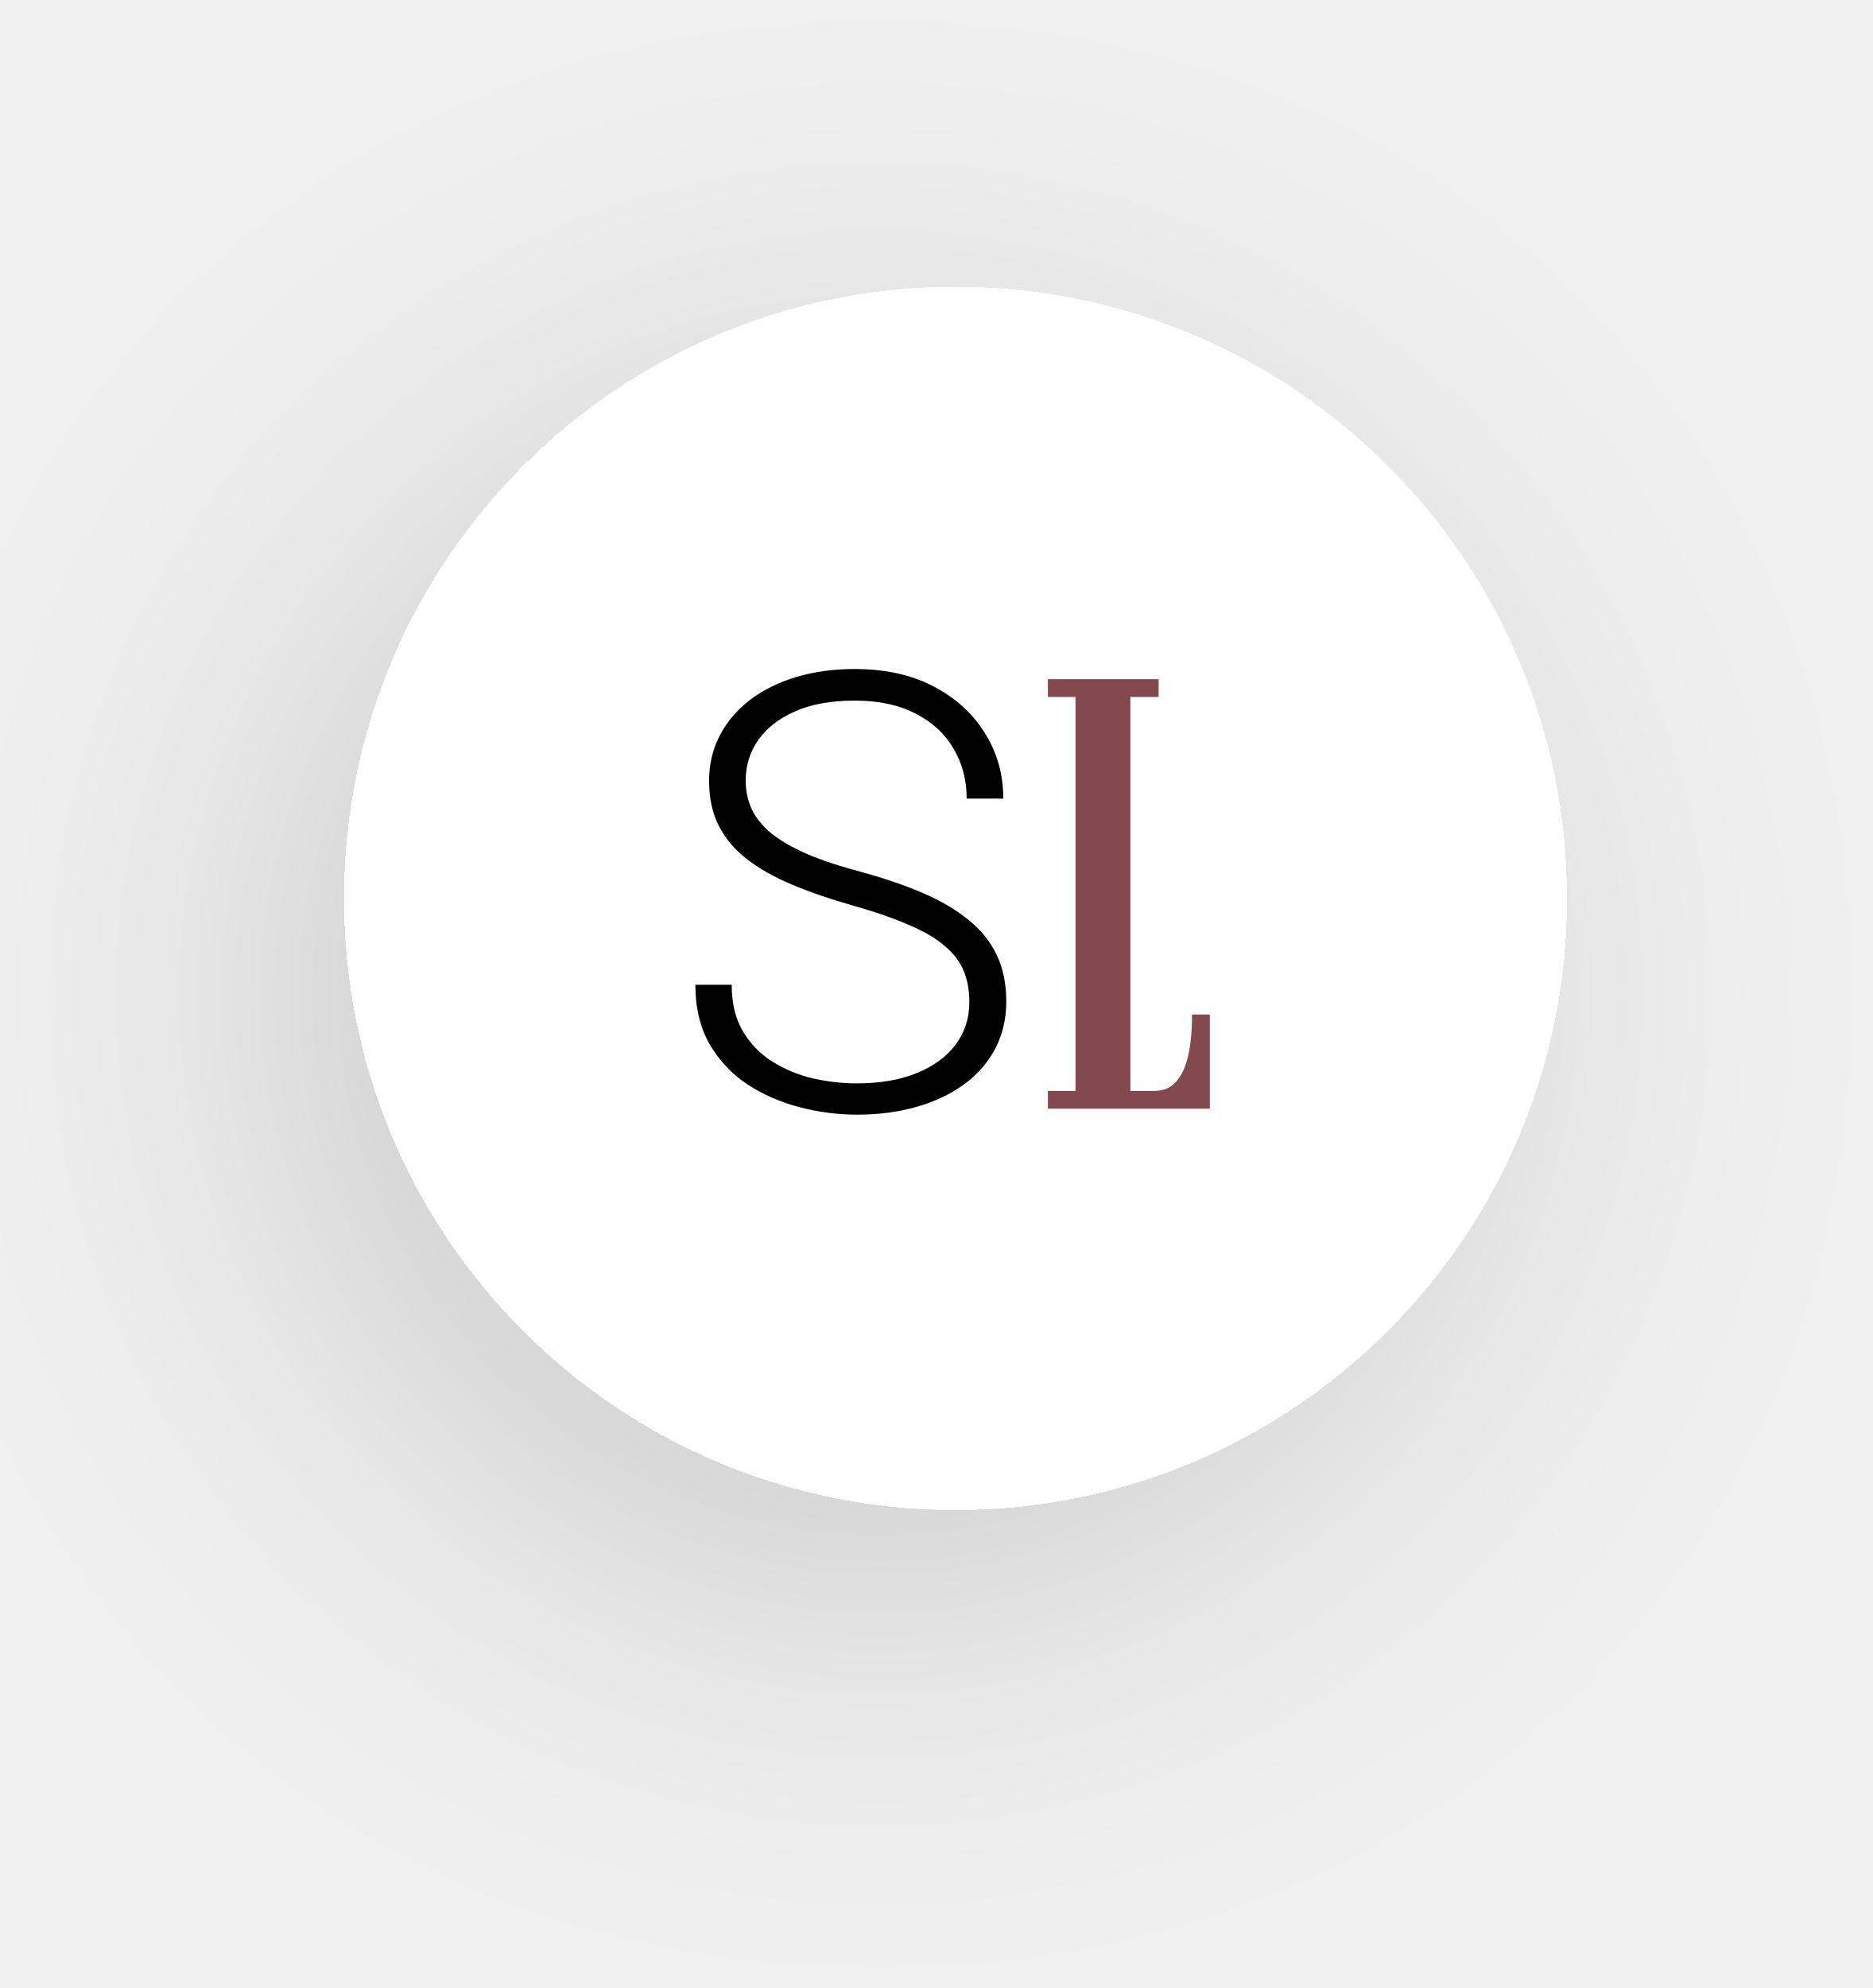
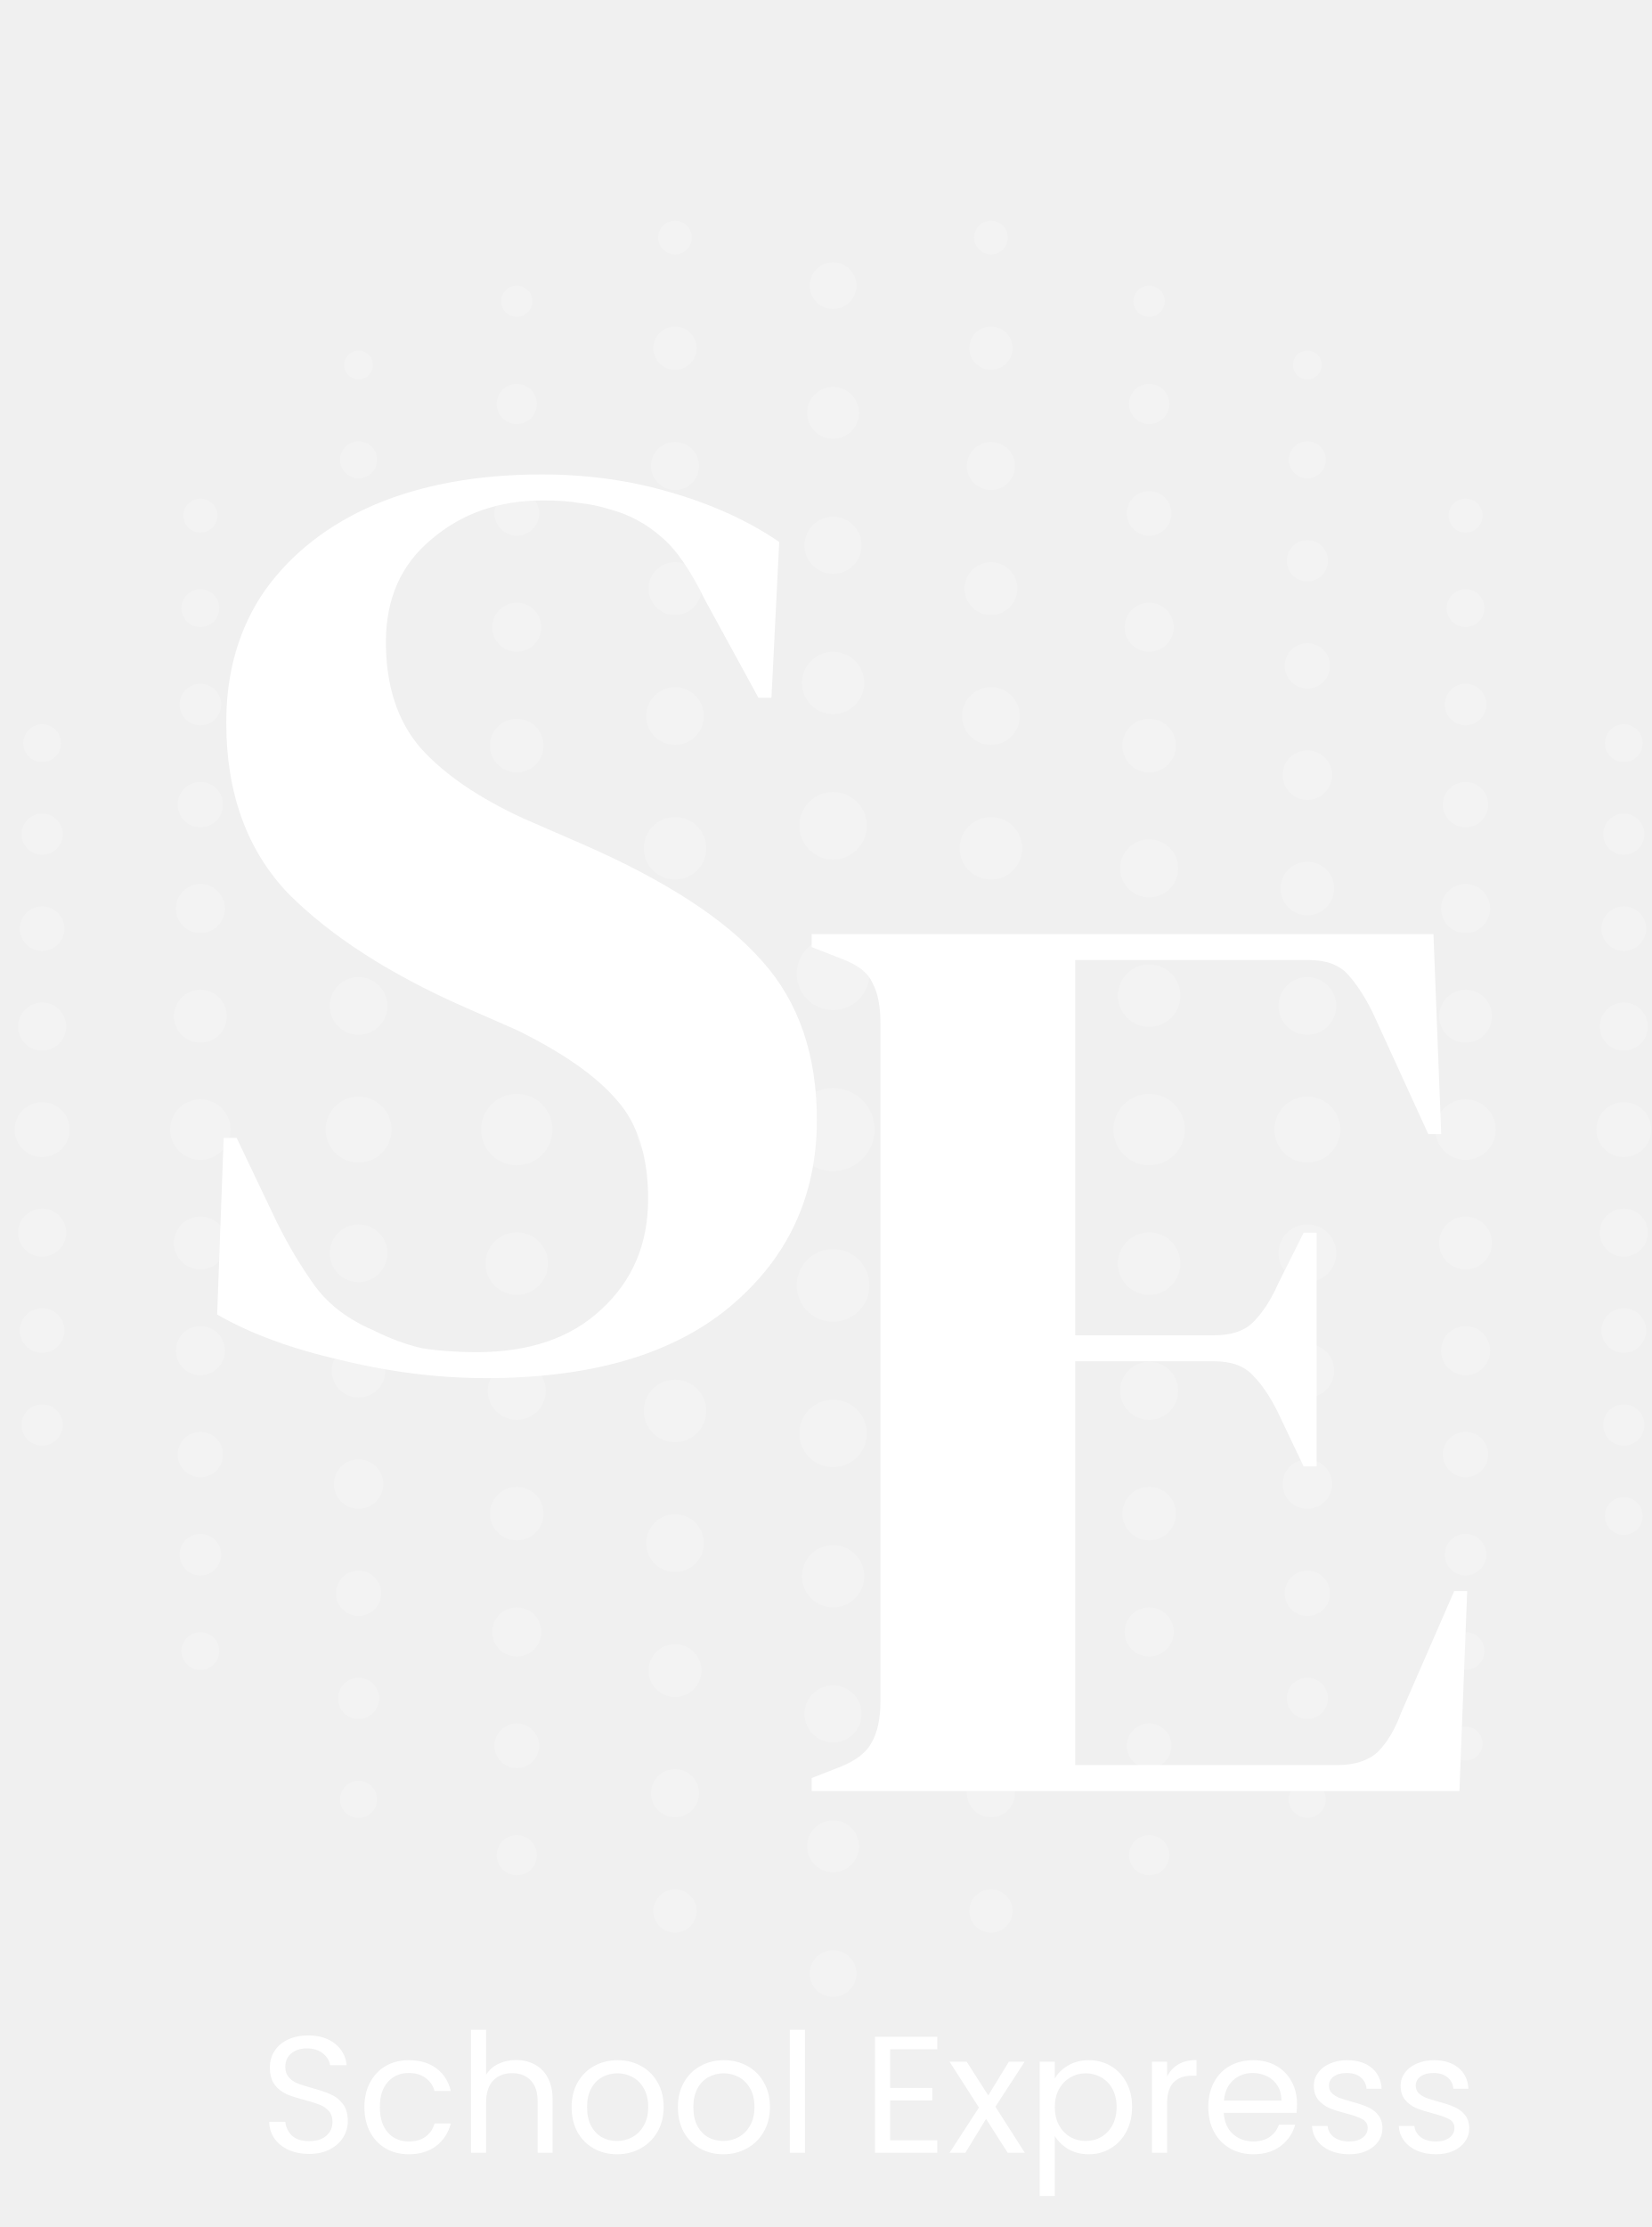
- <svg xmlns="http://www.w3.org/2000/svg" width="98" height="104" viewBox="0 0 98 104" fill="none">
-   <g filter="url(#filter0_d_7_323)">
-     <rect x="18" y="15" width="64" height="64" rx="32" fill="white" shape-rendering="crispEdges" />
-     <path d="M50.724 52.421C50.724 51.798 50.62 51.242 50.412 50.754C50.204 50.265 49.861 49.829 49.383 49.445C48.916 49.05 48.282 48.686 47.482 48.354C46.693 48.011 45.706 47.673 44.522 47.341C43.389 47.019 42.366 46.666 41.452 46.281C40.537 45.897 39.753 45.455 39.098 44.957C38.454 44.458 37.961 43.876 37.618 43.211C37.275 42.536 37.104 41.752 37.104 40.858C37.104 39.986 37.291 39.191 37.665 38.474C38.039 37.757 38.563 37.139 39.239 36.62C39.924 36.1 40.73 35.7 41.654 35.42C42.589 35.139 43.612 34.999 44.724 34.999C46.314 34.999 47.685 35.3 48.838 35.903C50.002 36.505 50.9 37.321 51.534 38.349C52.178 39.367 52.5 40.51 52.5 41.778H50.583C50.583 40.791 50.35 39.913 49.882 39.144C49.425 38.365 48.76 37.757 47.888 37.321C47.025 36.874 45.971 36.651 44.724 36.651C43.477 36.651 42.428 36.843 41.576 37.227C40.735 37.601 40.096 38.105 39.659 38.739C39.233 39.362 39.02 40.058 39.02 40.827C39.02 41.367 39.124 41.866 39.332 42.323C39.54 42.77 39.878 43.191 40.345 43.585C40.823 43.97 41.452 44.333 42.231 44.676C43.01 45.009 43.971 45.325 45.114 45.627C46.319 45.959 47.389 46.328 48.324 46.733C49.259 47.138 50.048 47.606 50.693 48.136C51.337 48.655 51.825 49.263 52.157 49.959C52.49 50.655 52.656 51.465 52.656 52.39C52.656 53.315 52.459 54.146 52.064 54.883C51.679 55.611 51.134 56.229 50.428 56.738C49.731 57.247 48.906 57.636 47.95 57.907C47.004 58.177 45.971 58.312 44.849 58.312C43.841 58.312 42.839 58.182 41.841 57.922C40.844 57.662 39.93 57.262 39.098 56.722C38.278 56.172 37.618 55.465 37.119 54.603C36.631 53.74 36.387 52.712 36.387 51.517H38.288C38.288 52.473 38.48 53.278 38.865 53.933C39.249 54.587 39.758 55.117 40.392 55.522C41.036 55.927 41.742 56.224 42.511 56.41C43.29 56.587 44.07 56.675 44.849 56.675C46.044 56.675 47.077 56.499 47.95 56.146C48.833 55.792 49.513 55.299 49.991 54.665C50.48 54.021 50.724 53.273 50.724 52.421Z" fill="black" />
-     <path d="M54.833 58V57.069H56.278V36.461H54.833V35.531H60.627V36.461H59.151V57.069H60.418C60.879 57.069 61.248 56.914 61.526 56.604C61.815 56.293 62.029 55.844 62.168 55.255C62.307 54.656 62.376 53.929 62.376 53.073H63.307V58H54.833Z" fill="#84484F" />
-   </g>
-   <defs>
-     <filter id="filter0_d_7_323" x="-6" y="0" width="104" height="104" filterUnits="userSpaceOnUse" color-interpolation-filters="sRGB">
-       <feFlood flood-opacity="0" result="BackgroundImageFix" />
-       <feColorMatrix in="SourceAlpha" type="matrix" values="0 0 0 0 0 0 0 0 0 0 0 0 0 0 0 0 0 0 127 0" result="hardAlpha" />
-       <feOffset dx="-4" dy="5" />
-       <feGaussianBlur stdDeviation="10" />
-       <feComposite in2="hardAlpha" operator="out" />
-       <feColorMatrix type="matrix" values="0 0 0 0 0 0 0 0 0 0 0 0 0 0 0 0 0 0 0.15 0" />
-       <feBlend mode="normal" in2="BackgroundImageFix" result="effect1_dropShadow_7_323" />
-       <feBlend mode="normal" in="SourceGraphic" in2="effect1_dropShadow_7_323" result="shape" />
-     </filter>
-   </defs>
+ <svg xmlns="http://www.w3.org/2000/svg" width="89" height="120" viewBox="0 0 89 120" fill="none">
+   <path d="M26.188 74.259C23.622 74.259 21.01 73.933 18.352 73.28C15.693 72.674 13.478 71.857 11.705 70.831L12.055 61.316H12.755L14.924 65.864C15.577 67.17 16.276 68.336 17.023 69.362C17.769 70.341 18.795 71.111 20.101 71.671C21.034 72.137 21.92 72.464 22.759 72.65C23.646 72.79 24.625 72.86 25.698 72.86C28.543 72.86 30.782 72.091 32.414 70.551C34.093 69.012 34.933 67.03 34.933 64.605C34.933 62.319 34.373 60.547 33.254 59.287C32.135 57.981 30.339 56.722 27.867 55.509L24.998 54.25C20.987 52.478 17.839 50.449 15.553 48.163C13.315 45.831 12.195 42.753 12.195 38.928C12.195 36.176 12.895 33.798 14.294 31.792C15.74 29.787 17.722 28.247 20.241 27.174C22.806 26.102 25.791 25.565 29.196 25.565C31.668 25.565 34 25.892 36.192 26.545C38.431 27.198 40.367 28.084 41.999 29.203L41.579 37.599H40.88L38.011 32.352C37.218 30.719 36.425 29.577 35.633 28.924C34.84 28.224 33.93 27.734 32.904 27.454C32.298 27.268 31.738 27.151 31.225 27.105C30.712 27.011 30.059 26.965 29.266 26.965C26.887 26.965 24.882 27.664 23.249 29.064C21.617 30.416 20.8 32.258 20.8 34.59C20.8 36.969 21.43 38.882 22.689 40.328C23.949 41.727 25.791 42.986 28.217 44.105L31.435 45.505C35.912 47.464 39.131 49.562 41.09 51.801C43.049 53.993 44.028 56.839 44.028 60.337C44.028 64.441 42.466 67.799 39.341 70.411C36.262 72.977 31.878 74.259 26.188 74.259Z" fill="white" />
+   <path d="M43.748 96.508V95.808L45.358 95.178C46.15 94.852 46.687 94.432 46.967 93.919C47.293 93.359 47.456 92.613 47.456 91.68V55.16C47.456 54.227 47.316 53.504 47.037 52.991C46.803 52.431 46.244 51.988 45.358 51.662L43.748 51.032V50.332H77.26L77.68 61.106H76.981L73.972 54.53C73.552 53.691 73.109 53.014 72.643 52.501C72.177 51.988 71.477 51.731 70.544 51.731H57.951V71.951H65.437C66.37 71.951 67.069 71.718 67.536 71.251C68.049 70.738 68.492 70.062 68.865 69.222L70.264 66.424H70.964V79.017H70.264L68.865 76.079C68.445 75.239 68.002 74.586 67.536 74.12C67.069 73.606 66.37 73.35 65.437 73.35H57.951V95.108H72.083C73.016 95.108 73.739 94.875 74.252 94.409C74.765 93.896 75.185 93.196 75.511 92.31L78.38 85.733H79.079L78.66 96.508H43.748Z" fill="white" />
+   <path d="M16.669 116.063C16.257 116.063 15.887 115.991 15.558 115.848C15.236 115.699 14.982 115.496 14.797 115.239C14.612 114.976 14.516 114.675 14.51 114.334H15.379C15.409 114.627 15.528 114.875 15.737 115.078C15.952 115.275 16.263 115.373 16.669 115.373C17.057 115.373 17.361 115.278 17.582 115.087C17.809 114.89 17.922 114.639 17.922 114.334C17.922 114.096 17.857 113.901 17.725 113.752C17.594 113.603 17.43 113.49 17.233 113.412C17.036 113.334 16.77 113.251 16.436 113.161C16.024 113.054 15.693 112.946 15.442 112.839C15.197 112.731 14.985 112.564 14.806 112.337C14.633 112.104 14.546 111.794 14.546 111.406C14.546 111.066 14.633 110.764 14.806 110.502C14.979 110.239 15.221 110.036 15.531 109.893C15.848 109.749 16.209 109.678 16.615 109.678C17.2 109.678 17.678 109.824 18.048 110.116C18.424 110.409 18.636 110.797 18.684 111.281H17.788C17.758 111.042 17.633 110.833 17.412 110.654C17.191 110.469 16.898 110.376 16.534 110.376C16.194 110.376 15.916 110.466 15.701 110.645C15.487 110.818 15.379 111.063 15.379 111.379C15.379 111.606 15.442 111.791 15.567 111.934C15.698 112.078 15.857 112.188 16.042 112.266C16.233 112.337 16.498 112.421 16.839 112.516C17.251 112.63 17.582 112.743 17.833 112.857C18.084 112.964 18.299 113.134 18.478 113.367C18.657 113.594 18.746 113.904 18.746 114.299C18.746 114.603 18.666 114.89 18.505 115.158C18.343 115.427 18.105 115.645 17.788 115.812C17.472 115.979 17.099 116.063 16.669 116.063ZM19.641 113.537C19.641 113.03 19.742 112.588 19.945 112.212C20.148 111.83 20.429 111.534 20.787 111.325C21.151 111.116 21.566 111.012 22.032 111.012C22.635 111.012 23.131 111.158 23.519 111.451C23.913 111.743 24.172 112.149 24.298 112.669H23.42C23.337 112.37 23.172 112.134 22.928 111.961C22.689 111.788 22.39 111.701 22.032 111.701C21.566 111.701 21.19 111.863 20.904 112.185C20.617 112.501 20.474 112.952 20.474 113.537C20.474 114.128 20.617 114.585 20.904 114.907C21.19 115.23 21.566 115.391 22.032 115.391C22.39 115.391 22.689 115.307 22.928 115.14C23.166 114.973 23.331 114.734 23.42 114.424H24.298C24.166 114.925 23.904 115.328 23.51 115.633C23.116 115.931 22.623 116.081 22.032 116.081C21.566 116.081 21.151 115.976 20.787 115.767C20.429 115.558 20.148 115.263 19.945 114.881C19.742 114.499 19.641 114.051 19.641 113.537ZM27.821 111.003C28.191 111.003 28.525 111.084 28.824 111.245C29.122 111.4 29.355 111.636 29.522 111.952C29.695 112.269 29.782 112.654 29.782 113.107V116H28.976V113.224C28.976 112.734 28.854 112.361 28.609 112.104C28.364 111.842 28.03 111.71 27.606 111.71C27.176 111.71 26.833 111.845 26.576 112.113C26.325 112.382 26.2 112.773 26.2 113.287V116H25.385V109.373H26.2V111.791C26.361 111.54 26.582 111.346 26.863 111.209C27.149 111.072 27.469 111.003 27.821 111.003ZM33.254 116.081C32.794 116.081 32.376 115.976 32 115.767C31.63 115.558 31.337 115.263 31.122 114.881C30.913 114.493 30.809 114.045 30.809 113.537C30.809 113.036 30.916 112.594 31.131 112.212C31.352 111.824 31.651 111.528 32.027 111.325C32.403 111.116 32.824 111.012 33.289 111.012C33.755 111.012 34.176 111.116 34.552 111.325C34.928 111.528 35.224 111.821 35.439 112.203C35.66 112.585 35.77 113.03 35.77 113.537C35.77 114.045 35.657 114.493 35.43 114.881C35.209 115.263 34.907 115.558 34.525 115.767C34.143 115.976 33.719 116.081 33.254 116.081ZM33.254 115.364C33.546 115.364 33.821 115.296 34.077 115.158C34.334 115.021 34.54 114.815 34.695 114.54C34.856 114.266 34.937 113.931 34.937 113.537C34.937 113.143 34.859 112.809 34.704 112.534C34.549 112.26 34.346 112.057 34.095 111.925C33.845 111.788 33.573 111.719 33.28 111.719C32.982 111.719 32.707 111.788 32.456 111.925C32.212 112.057 32.015 112.26 31.866 112.534C31.716 112.809 31.642 113.143 31.642 113.537C31.642 113.937 31.713 114.275 31.857 114.549C32.006 114.824 32.203 115.03 32.448 115.167C32.692 115.299 32.961 115.364 33.254 115.364ZM38.982 116.081C38.522 116.081 38.104 115.976 37.728 115.767C37.358 115.558 37.065 115.263 36.85 114.881C36.641 114.493 36.537 114.045 36.537 113.537C36.537 113.036 36.644 112.594 36.859 112.212C37.08 111.824 37.379 111.528 37.755 111.325C38.131 111.116 38.552 111.012 39.018 111.012C39.483 111.012 39.904 111.116 40.28 111.325C40.656 111.528 40.952 111.821 41.167 112.203C41.388 112.585 41.498 113.03 41.498 113.537C41.498 114.045 41.385 114.493 41.158 114.881C40.937 115.263 40.636 115.558 40.253 115.767C39.871 115.976 39.447 116.081 38.982 116.081ZM38.982 115.364C39.274 115.364 39.549 115.296 39.806 115.158C40.062 115.021 40.268 114.815 40.423 114.54C40.585 114.266 40.665 113.931 40.665 113.537C40.665 113.143 40.588 112.809 40.432 112.534C40.277 112.26 40.074 112.057 39.824 111.925C39.573 111.788 39.301 111.719 39.009 111.719C38.71 111.719 38.435 111.788 38.185 111.925C37.94 112.057 37.743 112.26 37.594 112.534C37.444 112.809 37.37 113.143 37.37 113.537C37.37 113.937 37.441 114.275 37.585 114.549C37.734 114.824 37.931 115.03 38.176 115.167C38.421 115.299 38.689 115.364 38.982 115.364ZM43.385 109.373V116H42.57V109.373H43.385ZM47.976 110.421V112.507H50.251V113.179H47.976V115.328H50.519V116H47.161V109.749H50.519V110.421H47.976ZM54.313 116L53.149 114.173L52.03 116H51.179L52.764 113.564L51.179 111.093H52.102L53.266 112.91L54.376 111.093H55.227L53.651 113.519L55.236 116H54.313ZM56.852 111.997C57.014 111.716 57.252 111.484 57.569 111.299C57.891 111.107 58.264 111.012 58.688 111.012C59.124 111.012 59.518 111.116 59.87 111.325C60.228 111.534 60.509 111.83 60.712 112.212C60.915 112.588 61.017 113.027 61.017 113.528C61.017 114.024 60.915 114.466 60.712 114.854C60.509 115.242 60.228 115.543 59.87 115.758C59.518 115.973 59.124 116.081 58.688 116.081C58.27 116.081 57.9 115.988 57.578 115.803C57.261 115.612 57.02 115.376 56.852 115.096V118.328H56.037V111.093H56.852V111.997ZM60.184 113.528C60.184 113.158 60.109 112.836 59.96 112.561C59.811 112.287 59.608 112.078 59.351 111.934C59.1 111.791 58.822 111.719 58.518 111.719C58.219 111.719 57.942 111.794 57.685 111.943C57.434 112.087 57.231 112.299 57.076 112.579C56.927 112.854 56.852 113.173 56.852 113.537C56.852 113.907 56.927 114.233 57.076 114.513C57.231 114.788 57.434 115 57.685 115.149C57.942 115.293 58.219 115.364 58.518 115.364C58.822 115.364 59.1 115.293 59.351 115.149C59.608 115 59.811 114.788 59.96 114.513C60.109 114.233 60.184 113.904 60.184 113.528ZM62.904 111.89C63.047 111.609 63.25 111.391 63.513 111.236C63.782 111.081 64.107 111.003 64.489 111.003V111.845H64.274C63.361 111.845 62.904 112.34 62.904 113.331V116H62.089V111.093H62.904V111.89ZM69.907 113.358C69.907 113.513 69.899 113.678 69.881 113.851H65.958C65.988 114.334 66.152 114.713 66.451 114.988C66.755 115.257 67.122 115.391 67.552 115.391C67.904 115.391 68.197 115.31 68.43 115.149C68.669 114.982 68.836 114.761 68.931 114.487H69.809C69.678 114.958 69.415 115.343 69.021 115.642C68.627 115.934 68.137 116.081 67.552 116.081C67.087 116.081 66.669 115.976 66.299 115.767C65.934 115.558 65.648 115.263 65.439 114.881C65.23 114.493 65.125 114.045 65.125 113.537C65.125 113.03 65.227 112.585 65.43 112.203C65.633 111.821 65.916 111.528 66.281 111.325C66.651 111.116 67.075 111.012 67.552 111.012C68.018 111.012 68.43 111.113 68.788 111.316C69.146 111.519 69.421 111.8 69.612 112.158C69.809 112.51 69.907 112.91 69.907 113.358ZM69.066 113.188C69.066 112.878 68.997 112.612 68.86 112.391C68.722 112.164 68.534 111.994 68.296 111.881C68.063 111.761 67.803 111.701 67.516 111.701C67.105 111.701 66.752 111.833 66.46 112.096C66.173 112.358 66.009 112.722 65.967 113.188H69.066ZM72.721 116.081C72.344 116.081 72.007 116.018 71.709 115.893C71.41 115.761 71.174 115.582 71.001 115.355C70.828 115.122 70.732 114.857 70.715 114.558H71.556C71.58 114.803 71.694 115.003 71.897 115.158C72.106 115.313 72.377 115.391 72.712 115.391C73.022 115.391 73.267 115.322 73.446 115.185C73.625 115.048 73.715 114.875 73.715 114.666C73.715 114.451 73.619 114.293 73.428 114.191C73.237 114.084 72.941 113.979 72.541 113.878C72.177 113.782 71.879 113.687 71.646 113.591C71.419 113.49 71.222 113.343 71.055 113.152C70.894 112.955 70.813 112.699 70.813 112.382C70.813 112.131 70.888 111.901 71.037 111.693C71.186 111.484 71.398 111.319 71.673 111.2C71.947 111.075 72.261 111.012 72.613 111.012C73.156 111.012 73.595 111.149 73.929 111.424C74.264 111.699 74.443 112.075 74.467 112.552H73.652C73.634 112.296 73.529 112.09 73.338 111.934C73.153 111.779 72.903 111.701 72.586 111.701C72.294 111.701 72.061 111.764 71.888 111.89C71.715 112.015 71.628 112.179 71.628 112.382C71.628 112.543 71.679 112.678 71.78 112.785C71.888 112.887 72.019 112.97 72.174 113.036C72.335 113.096 72.556 113.164 72.837 113.242C73.189 113.337 73.476 113.433 73.697 113.528C73.918 113.618 74.106 113.755 74.261 113.94C74.422 114.125 74.506 114.367 74.511 114.666C74.511 114.934 74.437 115.176 74.288 115.391C74.138 115.606 73.927 115.776 73.652 115.901C73.383 116.021 73.073 116.081 72.721 116.081ZM77.399 116.081C77.023 116.081 76.686 116.018 76.387 115.893C76.089 115.761 75.853 115.582 75.68 115.355C75.507 115.122 75.411 114.857 75.393 114.558H76.235C76.259 114.803 76.372 115.003 76.575 115.158C76.784 115.313 77.056 115.391 77.39 115.391C77.701 115.391 77.945 115.322 78.125 115.185C78.304 115.048 78.393 114.875 78.393 114.666C78.393 114.451 78.298 114.293 78.107 114.191C77.916 114.084 77.62 113.979 77.22 113.878C76.856 113.782 76.557 113.687 76.325 113.591C76.098 113.49 75.901 113.343 75.734 113.152C75.572 112.955 75.492 112.699 75.492 112.382C75.492 112.131 75.566 111.901 75.716 111.693C75.865 111.484 76.077 111.319 76.352 111.2C76.626 111.075 76.939 111.012 77.292 111.012C77.835 111.012 78.274 111.149 78.608 111.424C78.942 111.699 79.122 112.075 79.145 112.552H78.331C78.313 112.296 78.208 112.09 78.017 111.934C77.832 111.779 77.581 111.701 77.265 111.701C76.972 111.701 76.74 111.764 76.566 111.89C76.393 112.015 76.307 112.179 76.307 112.382C76.307 112.543 76.358 112.678 76.459 112.785C76.566 112.887 76.698 112.97 76.853 113.036C77.014 113.096 77.235 113.164 77.516 113.242C77.868 113.337 78.154 113.433 78.375 113.528C78.596 113.618 78.784 113.755 78.939 113.94C79.101 114.125 79.184 114.367 79.19 114.666C79.19 114.934 79.116 115.176 78.966 115.391C78.817 115.606 78.605 115.776 78.331 115.901C78.062 116.021 77.751 116.081 77.399 116.081Z" fill="white" />
+   <circle cx="44.9" cy="60.867" r="2.239" fill="white" fill-opacity="0.2" />
+   <circle cx="44.9" cy="52.472" r="1.959" fill="white" fill-opacity="0.2" />
+   <circle cx="44.901" cy="44.496" r="1.819" fill="white" fill-opacity="0.2" />
+   <circle cx="44.9" cy="36.8" r="1.679" fill="white" fill-opacity="0.2" />
+   <circle cx="44.9" cy="29.384" r="1.539" fill="white" fill-opacity="0.2" />
+   <circle cx="44.901" cy="22.248" r="1.399" fill="white" fill-opacity="0.2" />
+   <circle cx="44.901" cy="15.392" r="1.259" fill="white" fill-opacity="0.2" />
+   <circle cx="1.959" cy="1.959" r="1.959" transform="matrix(1 0 0 -1 42.941 71.2217)" fill="white" fill-opacity="0.2" />
+   <circle cx="1.819" cy="1.819" r="1.819" transform="matrix(1 0 0 -1 43.0815 79.0576)" fill="white" fill-opacity="0.2" />
+   <circle cx="1.679" cy="1.679" r="1.679" transform="matrix(1 0 0 -1 43.2213 86.614)" fill="white" fill-opacity="0.2" />
+   <circle cx="1.539" cy="1.539" r="1.539" transform="matrix(1 0 0 -1 43.361 93.8901)" fill="white" fill-opacity="0.2" />
+   <circle cx="1.399" cy="1.399" r="1.399" transform="matrix(1 0 0 -1 43.5015 100.886)" fill="white" fill-opacity="0.2" />
+   <circle cx="1.259" cy="1.259" r="1.259" transform="matrix(1 0 0 -1 43.6412 107.603)" fill="white" fill-opacity="0.2" />
+   <circle cx="53.41" cy="60.867" r="2.073" fill="white" fill-opacity="0.2" />
+   <circle cx="53.41" cy="53.094" r="1.814" fill="white" fill-opacity="0.2" />
+   <circle cx="53.41" cy="45.709" r="1.684" fill="white" fill-opacity="0.2" />
+   <circle cx="53.41" cy="38.583" r="1.555" fill="white" fill-opacity="0.2" />
+   <circle cx="53.41" cy="31.716" r="1.425" fill="white" fill-opacity="0.2" />
+   <circle cx="53.41" cy="25.109" r="1.296" fill="white" fill-opacity="0.2" />
+   <circle cx="53.41" cy="18.76" r="1.166" fill="white" fill-opacity="0.2" />
+   <circle cx="53.41" cy="12.8" r="0.907" fill="white" fill-opacity="0.2" />
+   <circle cx="1.814" cy="1.814" r="1.814" transform="matrix(1 0 0 -1 51.5959 70.4553)" fill="white" fill-opacity="0.2" />
+   <circle cx="1.684" cy="1.684" r="1.684" transform="matrix(1 0 0 -1 51.7256 77.7104)" fill="white" fill-opacity="0.2" />
+   <circle cx="1.555" cy="1.555" r="1.555" transform="matrix(1 0 0 -1 51.8553 84.7065)" fill="white" fill-opacity="0.2" />
+   <circle cx="1.425" cy="1.425" r="1.425" transform="matrix(1 0 0 -1 51.9849 91.4438)" fill="white" fill-opacity="0.2" />
+   <circle cx="1.296" cy="1.296" r="1.296" transform="matrix(1 0 0 -1 52.1146 97.9219)" fill="white" fill-opacity="0.2" />
+   <circle cx="1.166" cy="1.166" r="1.166" transform="matrix(1 0 0 -1 52.2443 104.141)" fill="white" fill-opacity="0.2" />
+   <circle cx="61.937" cy="60.867" r="1.925" fill="white" fill-opacity="0.2" />
+   <circle cx="61.937" cy="53.649" r="1.684" fill="white" fill-opacity="0.2" />
+   <circle cx="61.937" cy="46.791" r="1.564" fill="white" fill-opacity="0.2" />
+   <circle cx="61.937" cy="40.175" r="1.444" fill="white" fill-opacity="0.2" />
+   <circle cx="61.937" cy="33.798" r="1.323" fill="white" fill-opacity="0.2" />
+   <circle cx="61.937" cy="27.663" r="1.203" fill="white" fill-opacity="0.2" />
+   <circle cx="61.937" cy="21.768" r="1.083" fill="white" fill-opacity="0.2" />
+   <circle cx="61.937" cy="16.234" r="0.842" fill="white" fill-opacity="0.2" />
+   <circle cx="1.684" cy="1.684" r="1.684" transform="matrix(1 0 0 -1 60.2531 69.7703)" fill="white" fill-opacity="0.2" />
+   <circle cx="1.564" cy="1.564" r="1.564" transform="matrix(1 0 0 -1 60.3734 76.5076)" fill="white" fill-opacity="0.2" />
+   <circle cx="1.444" cy="1.444" r="1.444" transform="matrix(1 0 0 -1 60.4937 83.0037)" fill="white" fill-opacity="0.2" />
+   <circle cx="1.323" cy="1.323" r="1.323" transform="matrix(1 0 0 -1 60.614 89.2598)" fill="white" fill-opacity="0.2" />
+   <circle cx="1.203" cy="1.203" r="1.203" transform="matrix(1 0 0 -1 60.7343 95.2754)" fill="white" fill-opacity="0.2" />
+   <circle cx="1.083" cy="1.083" r="1.083" transform="matrix(1 0 0 -1 60.8545 101.05)" fill="white" fill-opacity="0.2" />
+   <circle cx="70.464" cy="60.867" r="1.777" fill="white" fill-opacity="0.2" />
+   <ellipse cx="70.465" cy="54.205" rx="1.555" ry="1.555" fill="white" fill-opacity="0.2" />
+   <circle cx="70.465" cy="47.875" r="1.444" fill="white" fill-opacity="0.2" />
+   <circle cx="70.465" cy="41.767" r="1.333" fill="white" fill-opacity="0.2" />
+   <circle cx="70.465" cy="35.881" r="1.222" fill="white" fill-opacity="0.2" />
+   <circle cx="70.464" cy="30.218" r="1.111" fill="white" fill-opacity="0.2" />
+   <circle cx="70.464" cy="24.776" r="0.999" fill="white" fill-opacity="0.2" />
+   <ellipse cx="70.465" cy="19.668" rx="0.777" ry="0.777" fill="white" fill-opacity="0.2" />
+   <ellipse cx="1.555" cy="1.555" rx="1.555" ry="1.555" transform="matrix(1 0 0 -1 68.9101 69.0852)" fill="white" fill-opacity="0.2" />
+   <circle cx="1.444" cy="1.444" r="1.444" transform="matrix(1 0 0 -1 69.0211 75.3044)" fill="white" fill-opacity="0.2" />
+   <circle cx="1.333" cy="1.333" r="1.333" transform="matrix(1 0 0 -1 69.132 81.3008)" fill="white" fill-opacity="0.2" />
+   <circle cx="1.222" cy="1.222" r="1.222" transform="matrix(1 0 0 -1 69.2429 87.0757)" fill="white" fill-opacity="0.2" />
+   <circle cx="1.111" cy="1.111" r="1.111" transform="matrix(1 0 0 -1 69.3538 92.6279)" fill="white" fill-opacity="0.2" />
+   <circle cx="0.999" cy="0.999" r="0.999" transform="matrix(1 0 0 -1 69.4648 97.9585)" fill="white" fill-opacity="0.2" />
+   <circle cx="78.991" cy="60.867" r="1.629" fill="white" fill-opacity="0.2" />
+   <circle cx="78.992" cy="54.759" r="1.425" fill="white" fill-opacity="0.2" />
+   <circle cx="78.992" cy="48.957" r="1.323" fill="white" fill-opacity="0.2" />
+   <circle cx="78.992" cy="43.358" r="1.222" fill="white" fill-opacity="0.2" />
+   <circle cx="78.992" cy="37.963" r="1.12" fill="white" fill-opacity="0.2" />
+   <ellipse cx="78.992" cy="32.771" rx="1.018" ry="1.018" fill="white" fill-opacity="0.2" />
+   <circle cx="78.992" cy="27.784" r="0.916" fill="white" fill-opacity="0.2" />
+   <circle cx="1.425" cy="1.425" r="1.425" transform="matrix(1 0 0 -1 77.5665 68.4001)" fill="white" fill-opacity="0.2" />
+   <circle cx="1.323" cy="1.323" r="1.323" transform="matrix(1 0 0 -1 77.6688 74.1008)" fill="white" fill-opacity="0.2" />
+   <circle cx="1.222" cy="1.222" r="1.222" transform="matrix(1 0 0 -1 77.7703 79.5979)" fill="white" fill-opacity="0.2" />
+   <circle cx="1.12" cy="1.12" r="1.12" transform="matrix(1 0 0 -1 77.8719 84.8916)" fill="white" fill-opacity="0.2" />
+   <ellipse cx="1.018" cy="1.018" rx="1.018" ry="1.018" transform="matrix(1 0 0 -1 77.9742 89.9814)" fill="white" fill-opacity="0.2" />
+   <circle cx="0.916" cy="0.916" r="0.916" transform="matrix(1 0 0 -1 78.0757 94.8677)" fill="white" fill-opacity="0.2" />
+   <circle cx="87.519" cy="60.868" r="1.481" fill="white" fill-opacity="0.2" />
+   <circle cx="87.519" cy="55.315" r="1.296" fill="white" fill-opacity="0.2" />
+   <circle cx="87.519" cy="50.04" r="1.203" fill="white" fill-opacity="0.2" />
+   <circle cx="87.519" cy="44.95" r="1.111" fill="white" fill-opacity="0.2" />
+   <circle cx="87.52" cy="40.045" r="1.018" fill="white" fill-opacity="0.2" />
+   <circle cx="1.296" cy="1.296" r="1.296" transform="matrix(1 0 0 -1 86.2235 67.7158)" fill="white" fill-opacity="0.2" />
+   <circle cx="1.203" cy="1.203" r="1.203" transform="matrix(1 0 0 -1 86.3165 72.8979)" fill="white" fill-opacity="0.2" />
+   <circle cx="1.111" cy="1.111" r="1.111" transform="matrix(1 0 0 -1 86.4086 77.8955)" fill="white" fill-opacity="0.2" />
+   <circle cx="1.018" cy="1.018" r="1.018" transform="matrix(1 0 0 -1 86.5016 82.7075)" fill="white" fill-opacity="0.2" />
+   <circle cx="2.073" cy="2.073" r="2.073" transform="matrix(-1 0 0 1 38.454 58.7944)" fill="white" fill-opacity="0.2" />
+   <circle cx="1.814" cy="1.814" r="1.814" transform="matrix(-1 0 0 1 38.1947 51.2798)" fill="white" fill-opacity="0.2" />
+   <circle cx="1.684" cy="1.684" r="1.684" transform="matrix(-1 0 0 1 38.0658 44.0244)" fill="white" fill-opacity="0.2" />
+   <circle cx="1.555" cy="1.555" r="1.555" transform="matrix(-1 0 0 1 37.9361 37.0286)" fill="white" fill-opacity="0.2" />
+   <circle cx="1.425" cy="1.425" r="1.425" transform="matrix(-1 0 0 1 37.8065 30.291)" fill="white" fill-opacity="0.2" />
+   <circle cx="1.296" cy="1.296" r="1.296" transform="matrix(-1 0 0 1 37.6768 23.813)" fill="white" fill-opacity="0.2" />
+   <circle cx="1.166" cy="1.166" r="1.166" transform="matrix(-1 0 0 1 37.5471 17.5942)" fill="white" fill-opacity="0.2" />
+   <circle cx="0.907" cy="0.907" r="0.907" transform="matrix(-1 0 0 1 37.2885 11.8936)" fill="white" fill-opacity="0.2" />
+   <circle cx="36.381" cy="68.641" r="1.814" transform="rotate(180 36.3809 68.6415)" fill="white" fill-opacity="0.2" />
+   <circle cx="36.382" cy="76.026" r="1.684" transform="rotate(180 36.3815 76.0262)" fill="white" fill-opacity="0.2" />
+   <circle cx="36.381" cy="83.152" r="1.555" transform="rotate(180 36.3814 83.1518)" fill="white" fill-opacity="0.2" />
+   <circle cx="36.381" cy="90.019" r="1.425" transform="rotate(180 36.3813 90.0187)" fill="white" fill-opacity="0.2" />
+   <circle cx="36.381" cy="96.626" r="1.296" transform="rotate(180 36.3812 96.6263)" fill="white" fill-opacity="0.2" />
+   <circle cx="36.381" cy="102.975" r="1.166" transform="rotate(180 36.3811 102.975)" fill="white" fill-opacity="0.2" />
+   <circle cx="1.925" cy="1.925" r="1.925" transform="matrix(-1 0 0 1 29.779 58.9426)" fill="white" fill-opacity="0.2" />
+   <circle cx="1.684" cy="1.684" r="1.684" transform="matrix(-1 0 0 1 29.5384 51.9648)" fill="white" fill-opacity="0.2" />
+   <circle cx="1.564" cy="1.564" r="1.564" transform="matrix(-1 0 0 1 29.4181 45.2273)" fill="white" fill-opacity="0.2" />
+   <circle cx="1.444" cy="1.444" r="1.444" transform="matrix(-1 0 0 1 29.2978 38.7314)" fill="white" fill-opacity="0.2" />
+   <circle cx="1.323" cy="1.323" r="1.323" transform="matrix(-1 0 0 1 29.1775 32.4751)" fill="white" fill-opacity="0.2" />
+   <circle cx="1.203" cy="1.203" r="1.203" transform="matrix(-1 0 0 1 29.0572 26.4597)" fill="white" fill-opacity="0.2" />
+   <circle cx="1.083" cy="1.083" r="1.083" transform="matrix(-1 0 0 1 28.9369 20.6853)" fill="white" fill-opacity="0.2" />
+   <circle cx="0.842" cy="0.842" r="0.842" transform="matrix(-1 0 0 1 28.6963 15.3916)" fill="white" fill-opacity="0.2" />
+   <circle cx="27.854" cy="68.086" r="1.684" transform="rotate(180 27.8541 68.086)" fill="white" fill-opacity="0.2" />
+   <circle cx="27.854" cy="74.944" r="1.564" transform="rotate(180 27.8541 74.9436)" fill="white" fill-opacity="0.2" />
+   <circle cx="27.854" cy="81.56" r="1.444" transform="rotate(180 27.8541 81.56)" fill="white" fill-opacity="0.2" />
+   <circle cx="27.854" cy="87.936" r="1.323" transform="rotate(180 27.8541 87.9364)" fill="white" fill-opacity="0.2" />
+   <circle cx="27.854" cy="94.072" r="1.203" transform="rotate(180 27.8541 94.0723)" fill="white" fill-opacity="0.2" />
+   <circle cx="27.854" cy="99.967" r="1.083" transform="rotate(180 27.8541 99.9668)" fill="white" fill-opacity="0.2" />
+   <circle cx="1.777" cy="1.777" r="1.777" transform="matrix(-1 0 0 1 21.1031 59.0903)" fill="white" fill-opacity="0.2" />
+   <ellipse cx="1.555" cy="1.555" rx="1.555" ry="1.555" transform="matrix(-1 0 0 1 20.8813 52.6499)" fill="white" fill-opacity="0.2" />
+   <circle cx="1.444" cy="1.444" r="1.444" transform="matrix(-1 0 0 1 20.7704 46.4312)" fill="white" fill-opacity="0.2" />
+   <circle cx="1.333" cy="1.333" r="1.333" transform="matrix(-1 0 0 1 20.6594 40.4343)" fill="white" fill-opacity="0.2" />
+   <circle cx="1.222" cy="1.222" r="1.222" transform="matrix(-1 0 0 1 20.5485 34.6592)" fill="white" fill-opacity="0.2" />
+   <circle cx="1.111" cy="1.111" r="1.111" transform="matrix(-1 0 0 1 20.4369 29.1069)" fill="white" fill-opacity="0.2" />
+   <circle cx="0.999" cy="0.999" r="0.999" transform="matrix(-1 0 0 1 20.3259 23.7764)" fill="white" fill-opacity="0.2" />
+   <ellipse cx="0.777" cy="0.777" rx="0.777" ry="0.777" transform="matrix(-1 0 0 1 20.1041 18.8901)" fill="white" fill-opacity="0.2" />
+   <ellipse cx="19.327" cy="67.531" rx="1.555" ry="1.555" transform="rotate(180 19.3266 67.5305)" fill="white" fill-opacity="0.2" />
+   <circle cx="19.327" cy="73.861" r="1.444" transform="rotate(180 19.3267 73.8608)" fill="white" fill-opacity="0.2" />
+   <circle cx="19.327" cy="79.968" r="1.333" transform="rotate(180 19.3268 79.9682)" fill="white" fill-opacity="0.2" />
+   <circle cx="19.327" cy="85.854" r="1.222" transform="rotate(180 19.327 85.8541)" fill="white" fill-opacity="0.2" />
+   <circle cx="19.326" cy="91.517" r="1.111" transform="rotate(180 19.3264 91.5174)" fill="white" fill-opacity="0.2" />
+   <circle cx="19.326" cy="96.959" r="0.999" transform="rotate(180 19.3265 96.959)" fill="white" fill-opacity="0.2" />
+   <circle cx="1.629" cy="1.629" r="1.629" transform="matrix(-1 0 0 1 12.4281 59.2388)" fill="white" fill-opacity="0.2" />
+   <circle cx="1.425" cy="1.425" r="1.425" transform="matrix(-1 0 0 1 12.225 53.3342)" fill="white" fill-opacity="0.2" />
+   <circle cx="1.323" cy="1.323" r="1.323" transform="matrix(-1 0 0 1 12.1227 47.634)" fill="white" fill-opacity="0.2" />
+   <circle cx="1.222" cy="1.222" r="1.222" transform="matrix(-1 0 0 1 12.0211 42.1365)" fill="white" fill-opacity="0.2" />
+   <circle cx="1.12" cy="1.12" r="1.12" transform="matrix(-1 0 0 1 11.9196 36.8433)" fill="white" fill-opacity="0.2" />
+   <ellipse cx="1.018" cy="1.018" rx="1.018" ry="1.018" transform="matrix(-1 0 0 1 11.8173 31.7534)" fill="white" fill-opacity="0.2" />
+   <circle cx="0.916" cy="0.916" r="0.916" transform="matrix(-1 0 0 1 11.7157 26.8674)" fill="white" fill-opacity="0.2" />
+   <circle cx="10.8" cy="66.975" r="1.425" transform="rotate(180 10.7998 66.975)" fill="white" fill-opacity="0.2" />
+   <circle cx="10.799" cy="72.778" r="1.323" transform="rotate(180 10.7993 72.7775)" fill="white" fill-opacity="0.2" />
+   <circle cx="10.8" cy="78.376" r="1.222" transform="rotate(180 10.7995 78.3763)" fill="white" fill-opacity="0.2" />
+   <circle cx="10.8" cy="83.772" r="1.12" transform="rotate(180 10.7998 83.7718)" fill="white" fill-opacity="0.2" />
+   <ellipse cx="10.799" cy="88.963" rx="1.018" ry="1.018" transform="rotate(180 10.7993 88.9635)" fill="white" fill-opacity="0.2" />
+   <circle cx="1.481" cy="1.481" r="1.481" transform="matrix(-1 0 0 1 3.75299 59.3872)" fill="white" fill-opacity="0.2" />
+   <circle cx="1.296" cy="1.296" r="1.296" transform="matrix(-1 0 0 1 3.56787 54.0193)" fill="white" fill-opacity="0.2" />
+   <circle cx="1.203" cy="1.203" r="1.203" transform="matrix(-1 0 0 1 3.47498 48.8369)" fill="white" fill-opacity="0.2" />
+   <circle cx="1.111" cy="1.111" r="1.111" transform="matrix(-1 0 0 1 3.38275 43.8394)" fill="white" fill-opacity="0.2" />
+   <circle cx="1.018" cy="1.018" r="1.018" transform="matrix(-1 0 0 1 3.28986 39.0273)" fill="white" fill-opacity="0.2" />
+   <circle cx="2.272" cy="66.42" r="1.296" transform="rotate(180 2.27227 66.4202)" fill="white" fill-opacity="0.2" />
+   <circle cx="2.272" cy="71.695" r="1.203" transform="rotate(180 2.27192 71.6949)" fill="white" fill-opacity="0.2" />
+   <circle cx="2.272" cy="76.785" r="1.111" transform="rotate(180 2.27223 76.785)" fill="white" fill-opacity="0.2" />
</svg>
